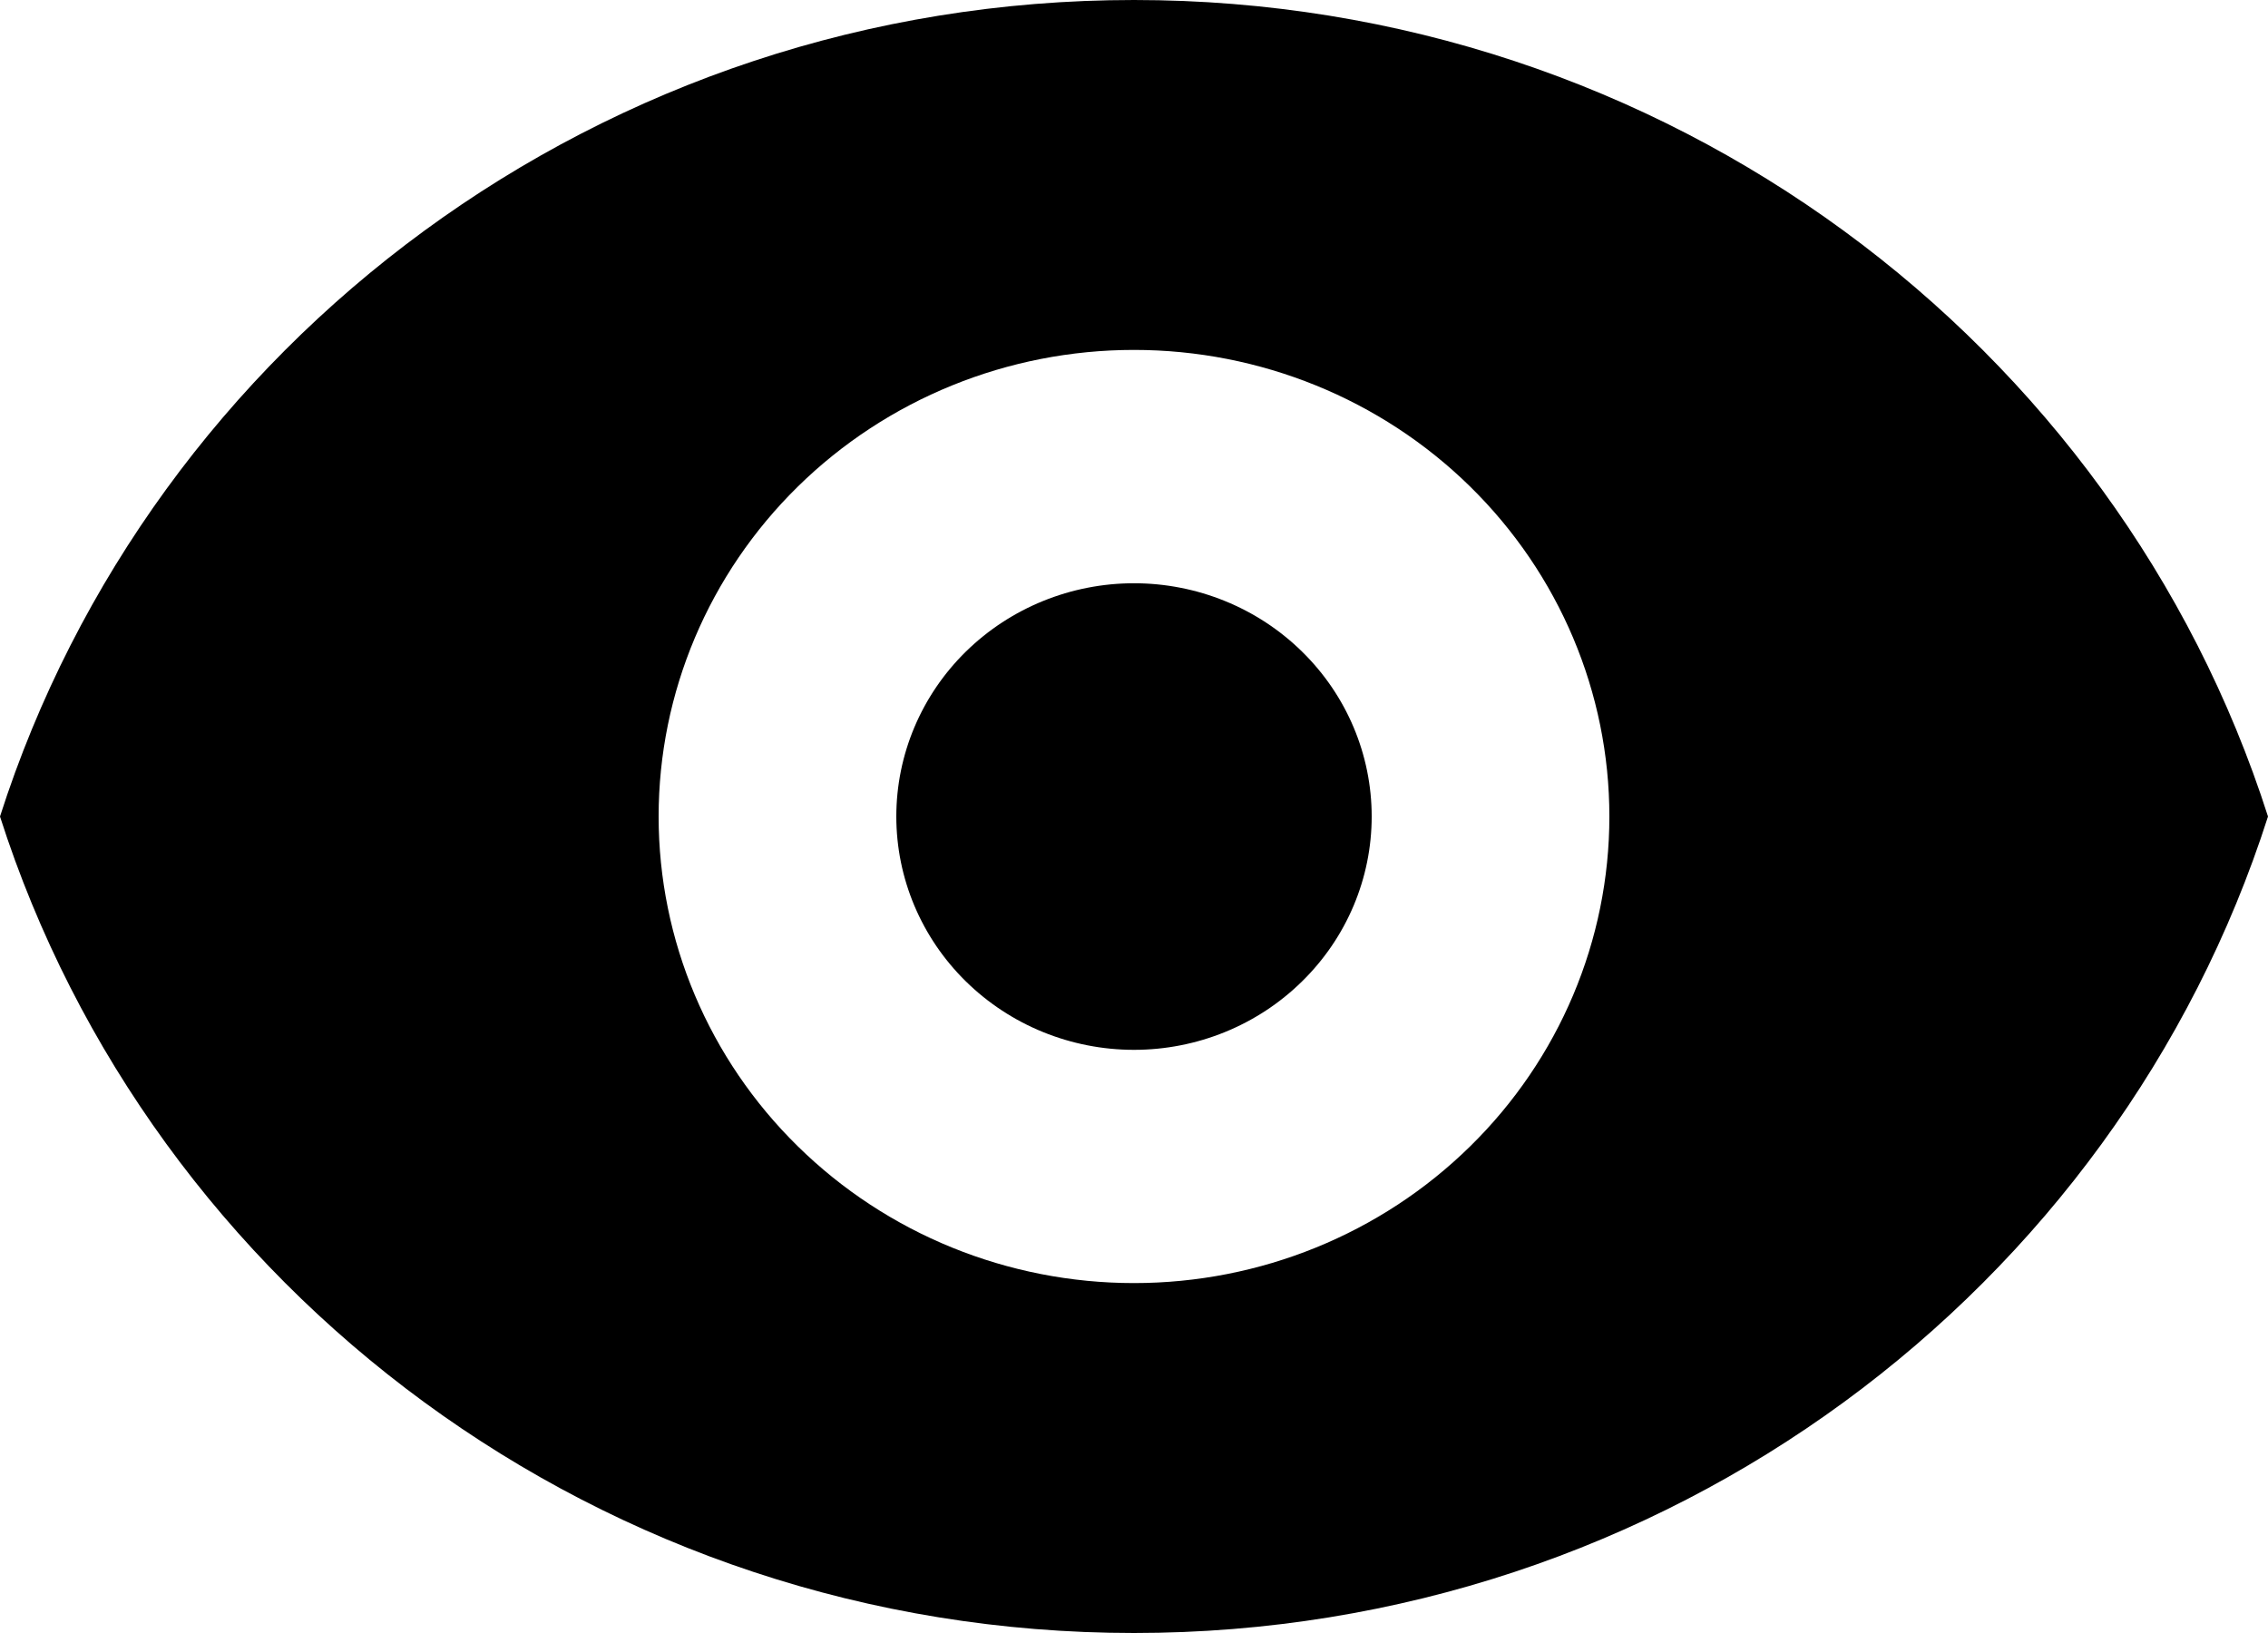
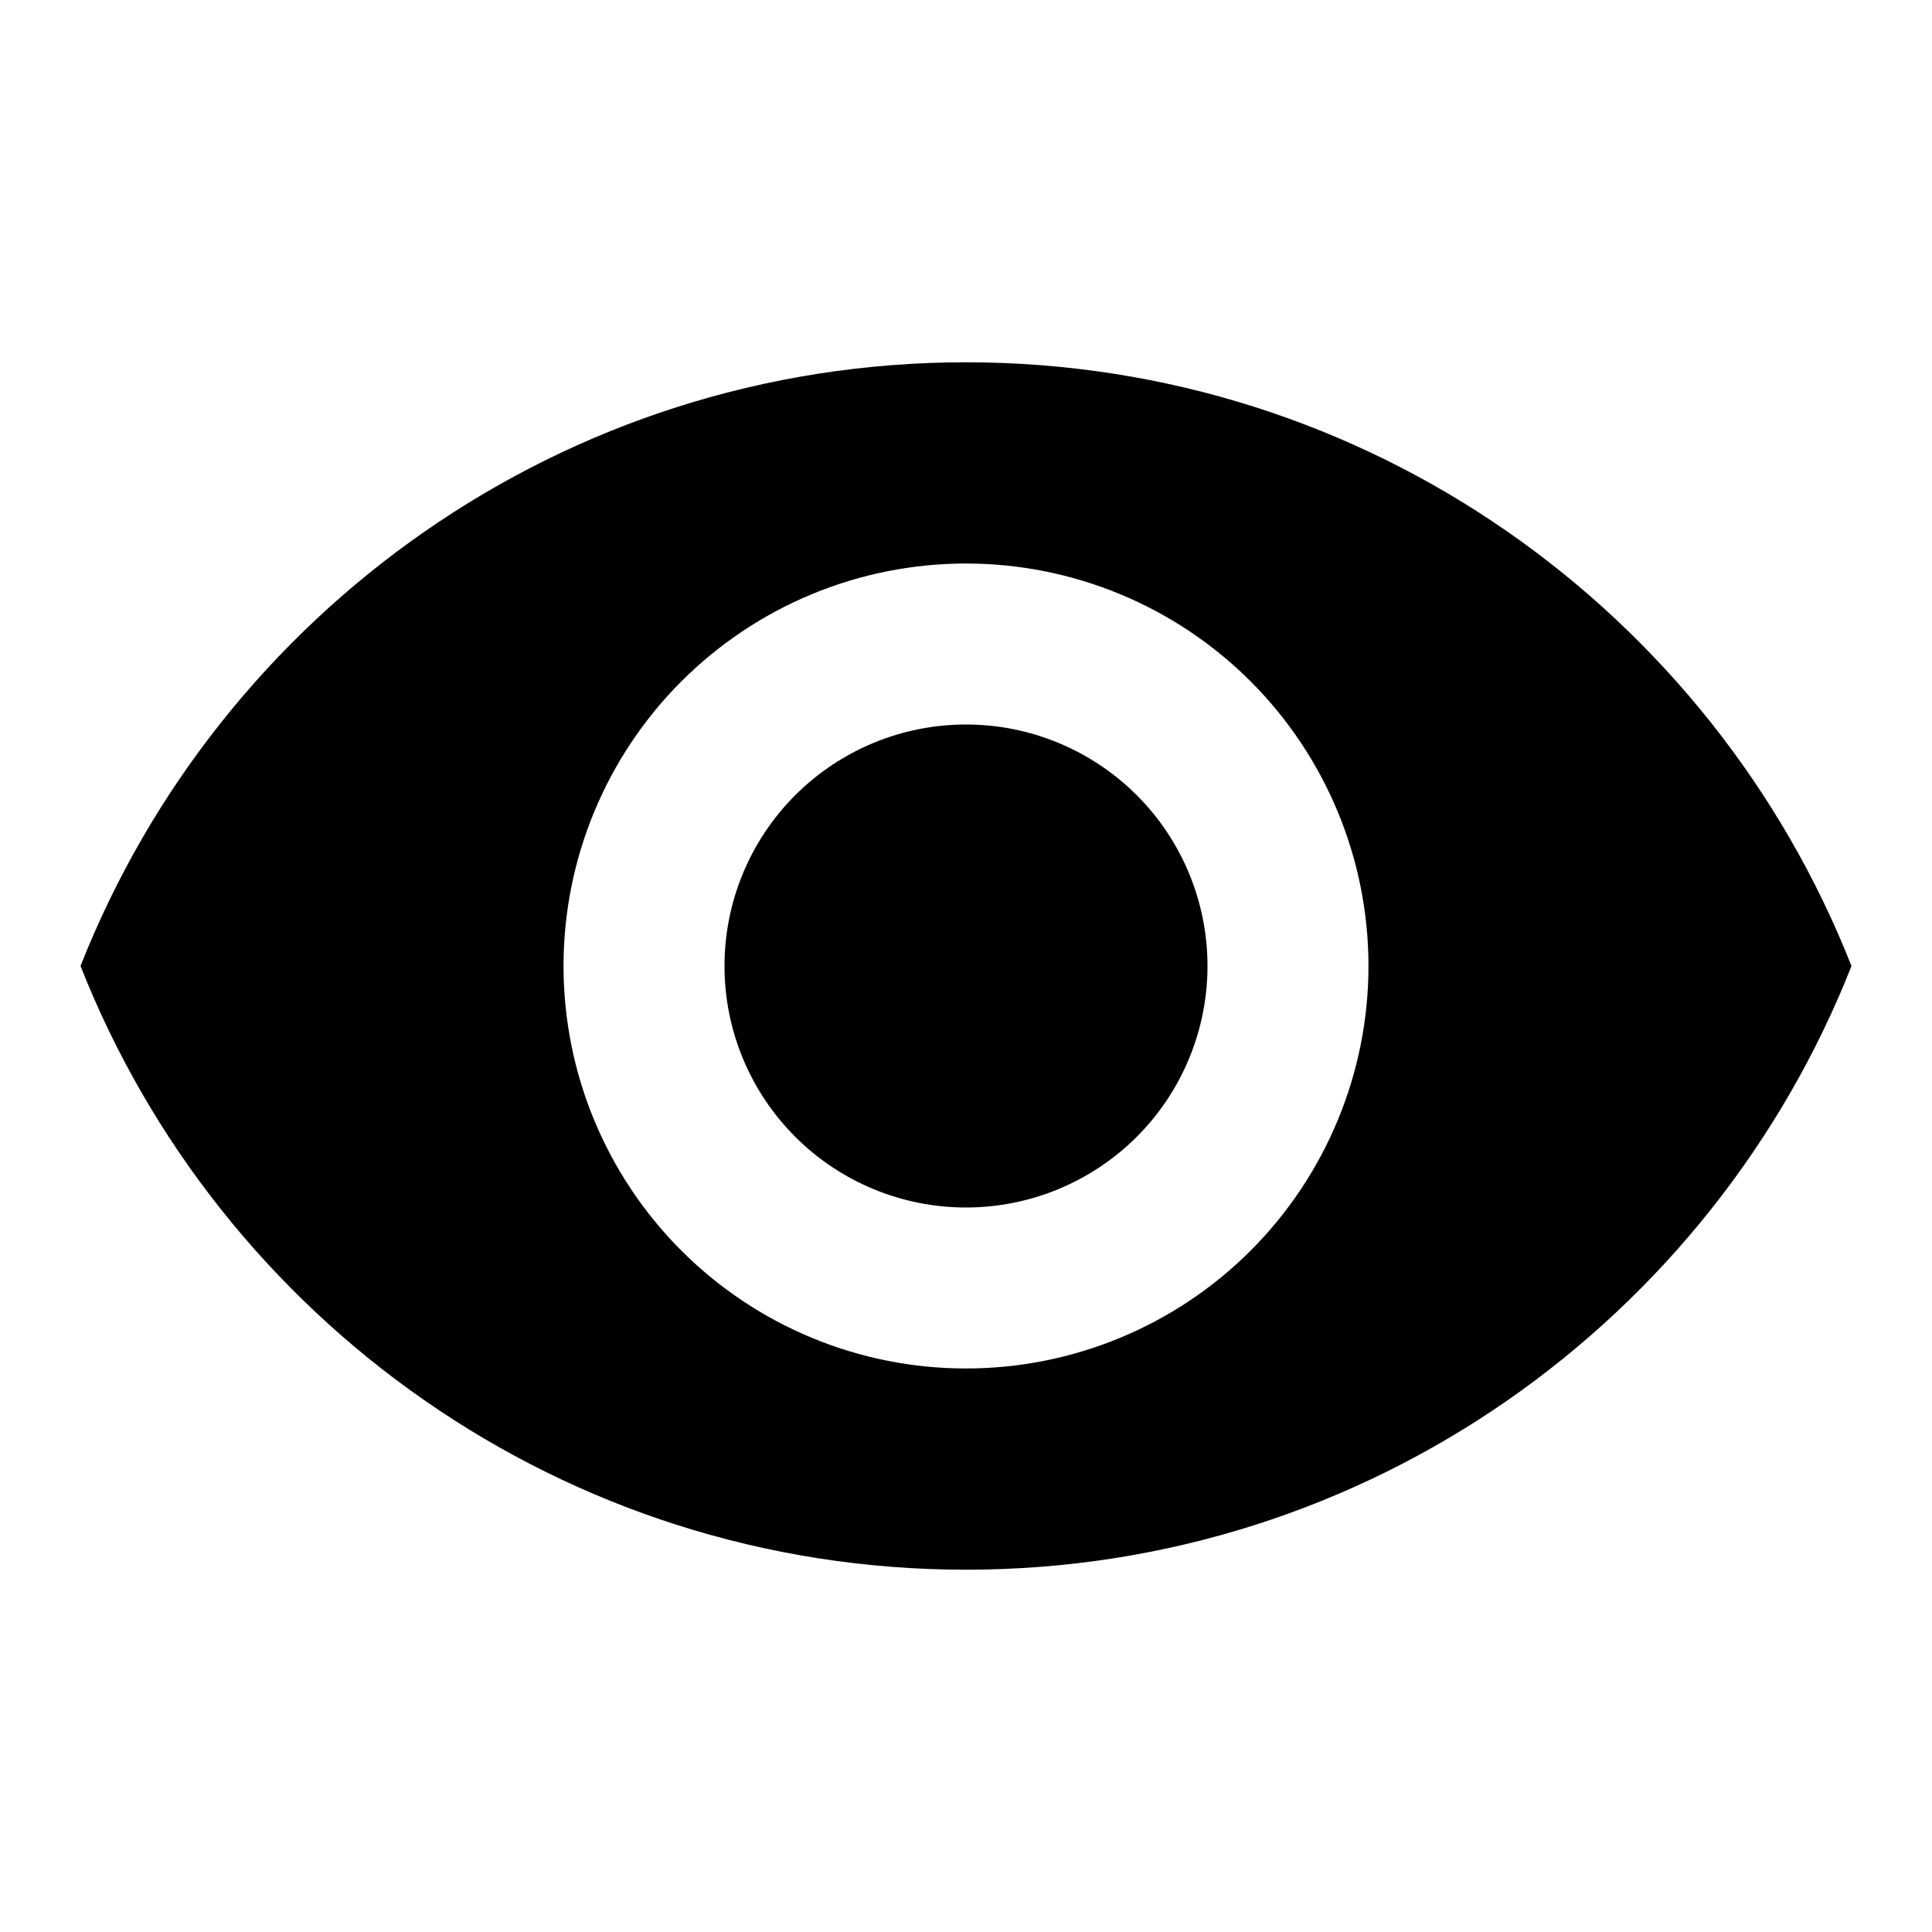
- <svg xmlns="http://www.w3.org/2000/svg" width="25" height="18" viewBox="0 0 25 18" fill="none">
-   <path d="M12.5 11.572C13.195 11.572 13.861 11.301 14.352 10.818C14.844 10.336 15.12 9.682 15.12 9C15.12 8.318 14.844 7.664 14.352 7.182C13.861 6.7 13.195 6.429 12.5 6.429C11.805 6.429 11.139 6.7 10.647 7.182C10.156 7.664 9.88 8.318 9.88 9C9.88 9.682 10.156 10.336 10.647 10.818C11.139 11.301 11.805 11.572 12.5 11.572Z" fill="black" />
-   <path fill-rule="evenodd" clip-rule="evenodd" d="M0 9C1.669 3.784 6.634 0 12.5 0C18.366 0 23.331 3.784 25 9C23.331 14.216 18.366 18 12.5 18C6.634 18 1.669 14.216 0 9ZM17.74 9C17.74 10.364 17.188 11.672 16.205 12.636C15.223 13.601 13.89 14.143 12.5 14.143C11.11 14.143 9.777 13.601 8.795 12.636C7.812 11.672 7.26 10.364 7.26 9C7.26 7.636 7.812 6.328 8.795 5.363C9.777 4.399 11.11 3.857 12.5 3.857C13.89 3.857 15.223 4.399 16.205 5.363C17.188 6.328 17.74 7.636 17.74 9Z" fill="black" />
+ <svg xmlns="http://www.w3.org/2000/svg" width="25" height="25" viewBox="0 0 25 25" fill="none">
+   <path d="M12.5 9.375C11.671 9.375 10.876 9.704 10.29 10.29C9.704 10.876 9.375 11.671 9.375 12.5C9.375 13.329 9.704 14.124 10.29 14.71C10.876 15.296 11.671 15.625 12.5 15.625C13.329 15.625 14.123 15.296 14.71 14.71C15.296 14.124 15.625 13.329 15.625 12.5C15.625 11.671 15.296 10.876 14.71 10.29C14.123 9.704 13.329 9.375 12.5 9.375ZM12.5 17.708C11.118 17.708 9.794 17.16 8.817 16.183C7.84 15.206 7.292 13.881 7.292 12.5C7.292 11.119 7.84 9.794 8.817 8.817C9.794 7.84 11.118 7.292 12.5 7.292C13.881 7.292 15.206 7.84 16.183 8.817C17.159 9.794 17.708 11.119 17.708 12.5C17.708 13.881 17.159 15.206 16.183 16.183C15.206 17.16 13.881 17.708 12.5 17.708ZM12.5 4.688C7.292 4.688 2.844 7.927 1.042 12.5C2.844 17.073 7.292 20.312 12.5 20.312C17.708 20.312 22.156 17.073 23.958 12.5C22.156 7.927 17.708 4.688 12.5 4.688Z" fill="black" />
</svg>
